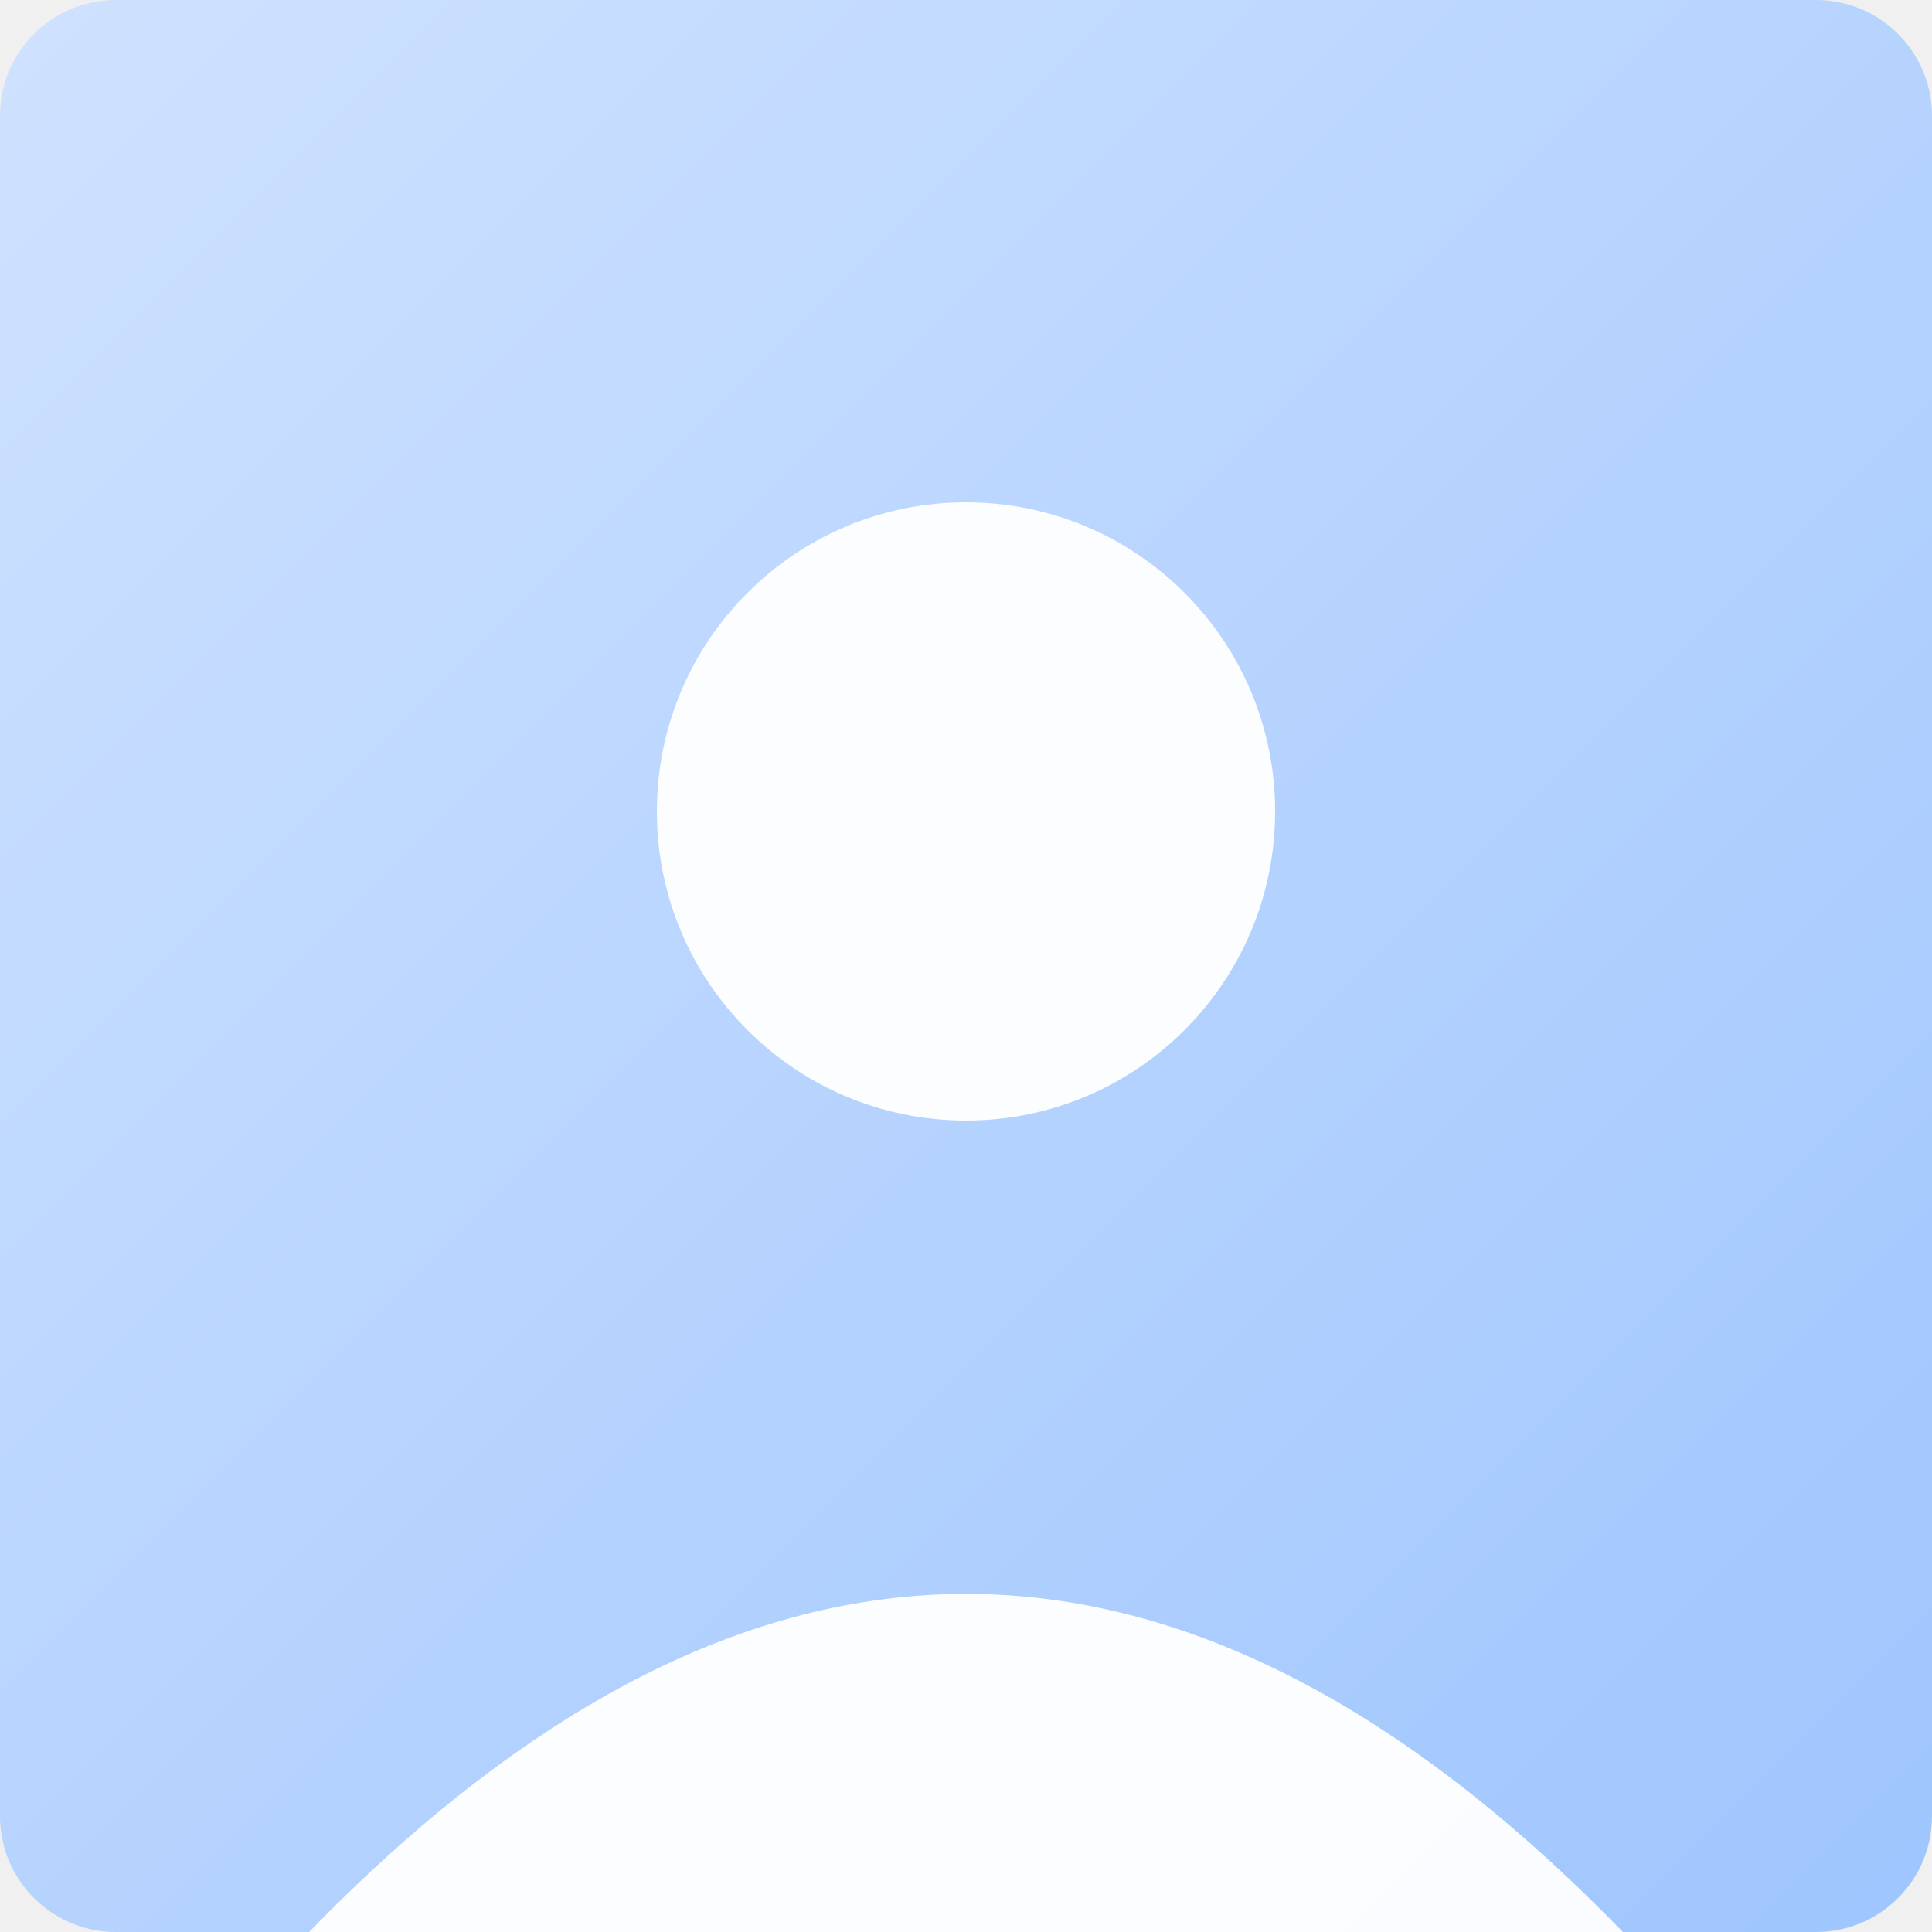
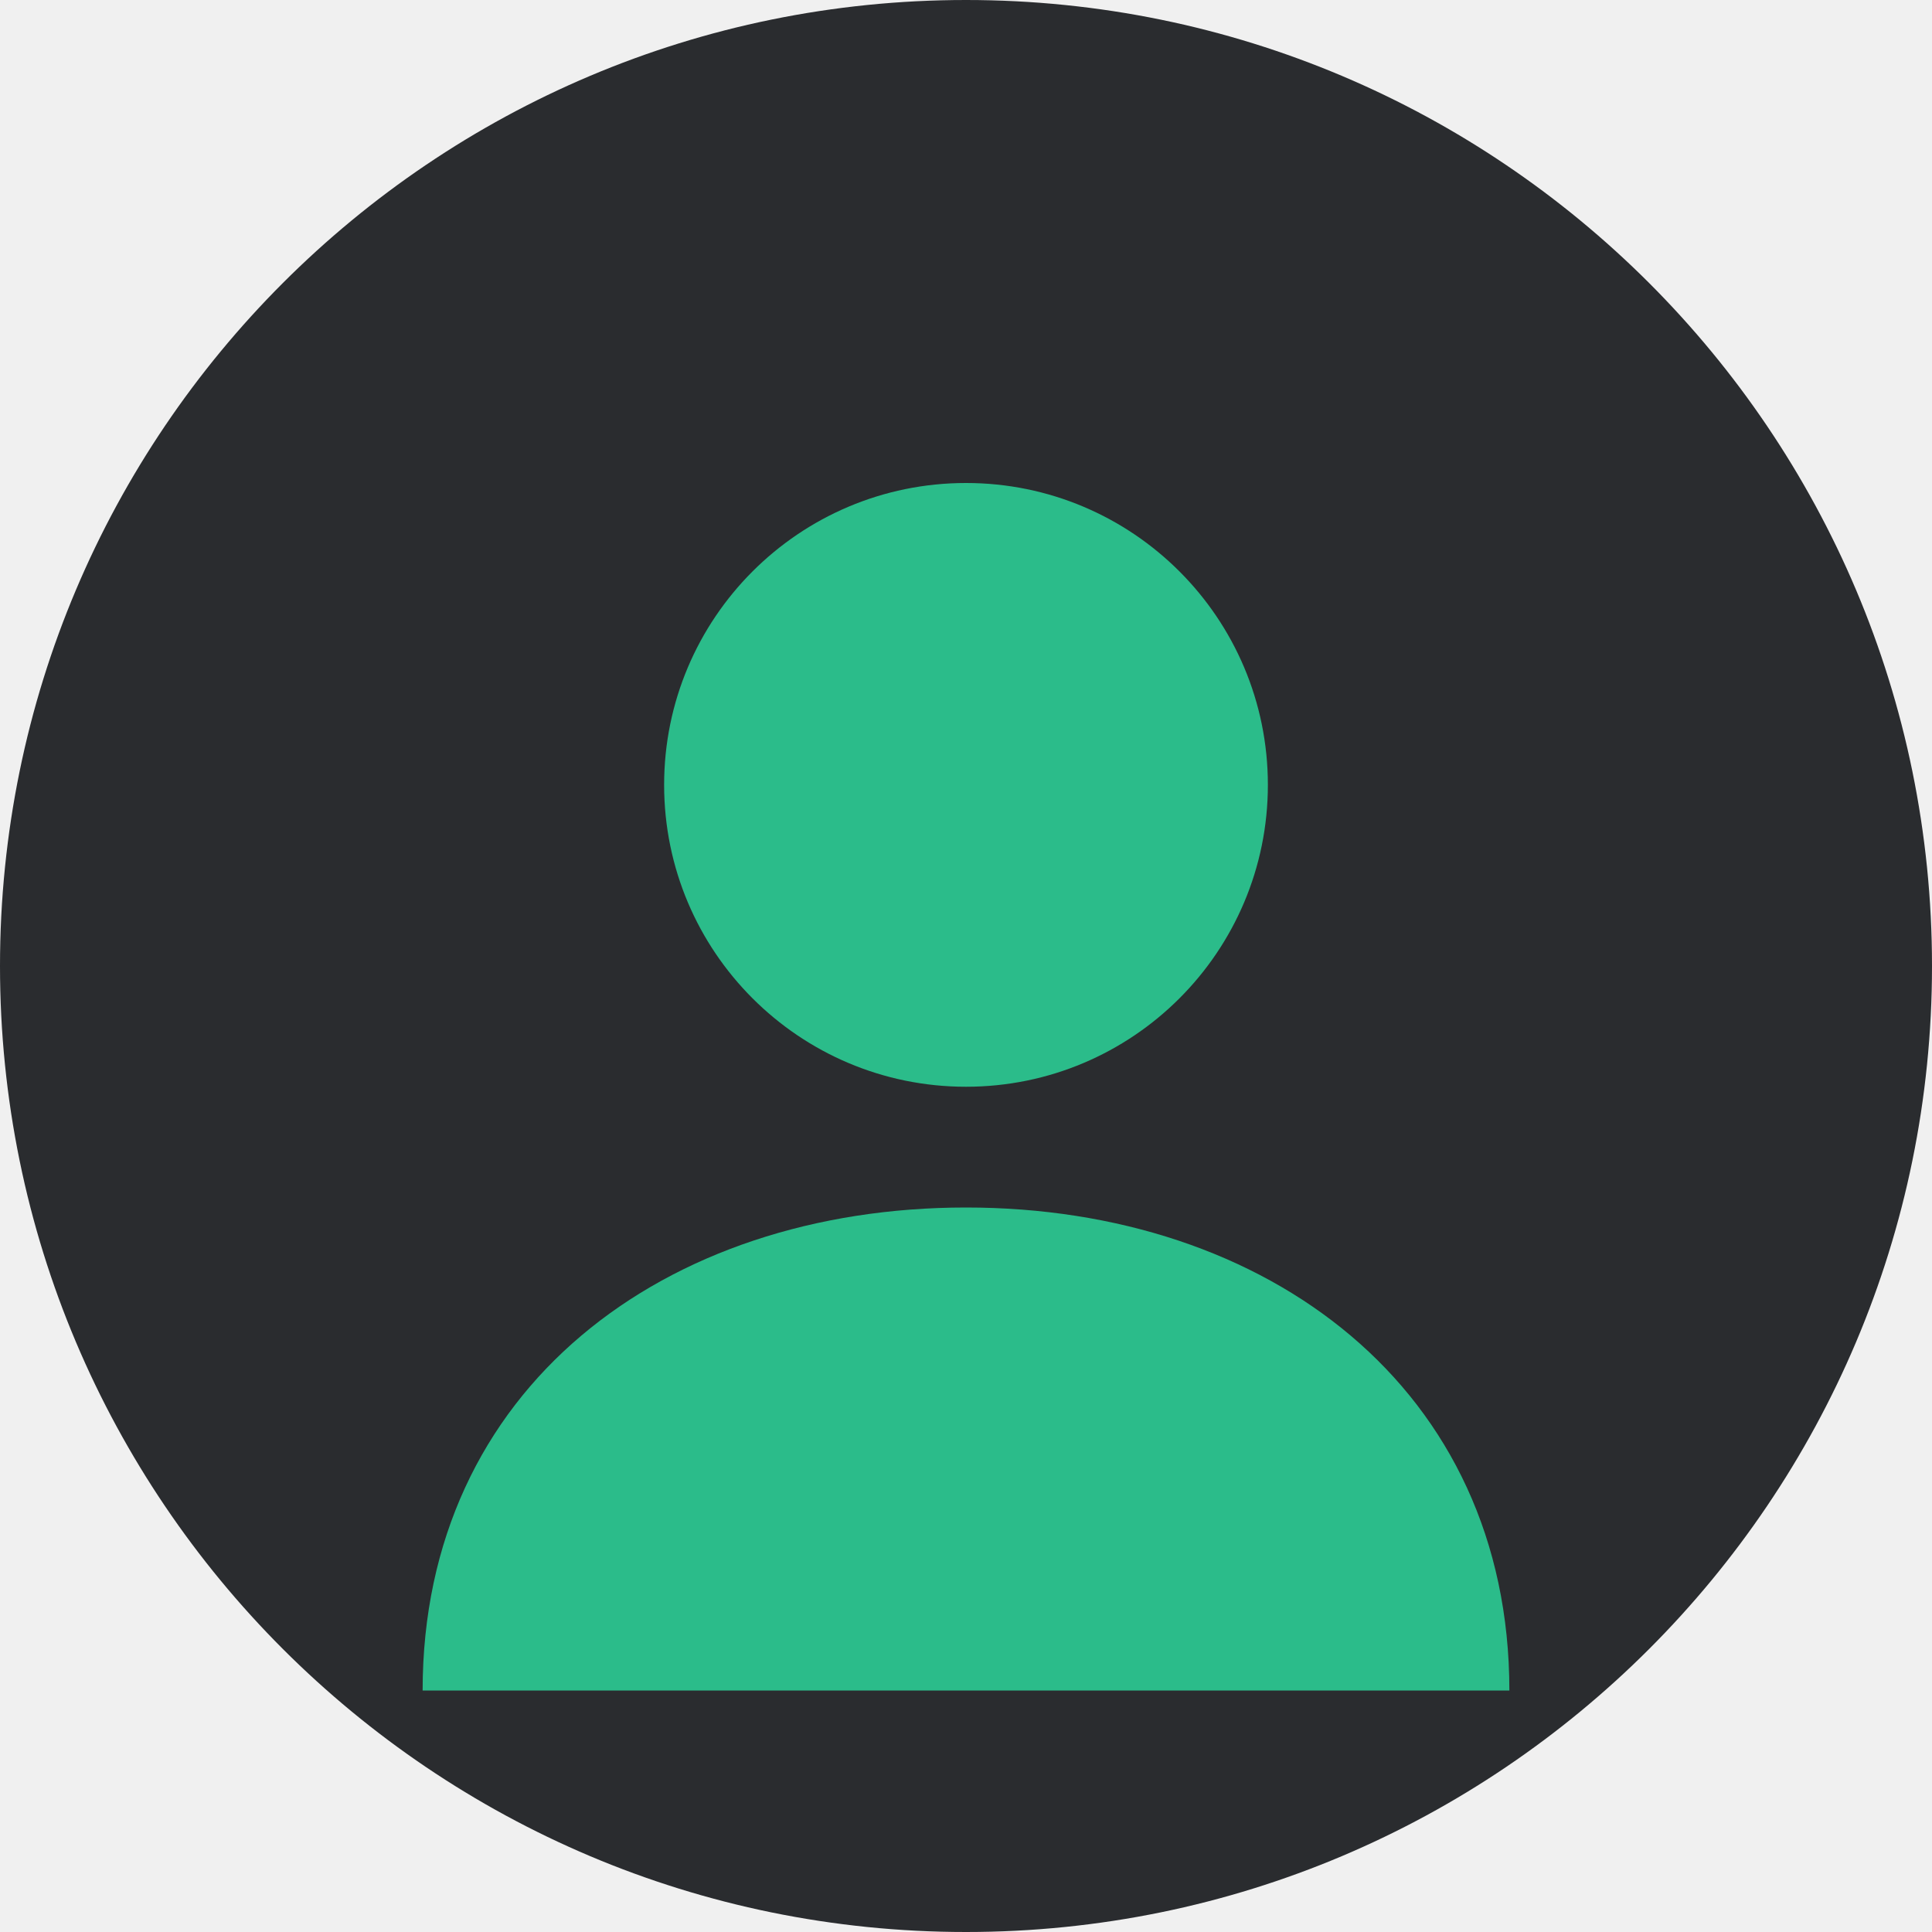
- <svg xmlns="http://www.w3.org/2000/svg" viewBox="0 0 200 200">
-   <defs>
-     <linearGradient id="g" x1="0%" y1="0%" x2="100%" y2="100%">
-       <stop offset="0%" stop-color="#cfe2ff" />
-       <stop offset="100%" stop-color="#9ec5fe" />
-     </linearGradient>
-   </defs>
-   <rect width="200" height="200" fill="url(#g)" rx="12" />
-   <circle cx="100" cy="84" r="32" fill="#ffffff" opacity="0.95" />
-   <path d="M 32 200 Q 100 130 168 200 Z" fill="#ffffff" opacity="0.95" />
+ <svg xmlns="http://www.w3.org/2000/svg" viewBox="0 0 64 64" width="64" height="64">
+   <rect width="64" height="64" rx="32" fill="#2a2c2f" />
+   <circle cx="32" cy="26" r="10" fill="#2bbc8a" />
+   <path d="M14 56 c0 -10 8 -16 18 -16 s18 6 18 16" fill="#2bbc8a" />
</svg>
